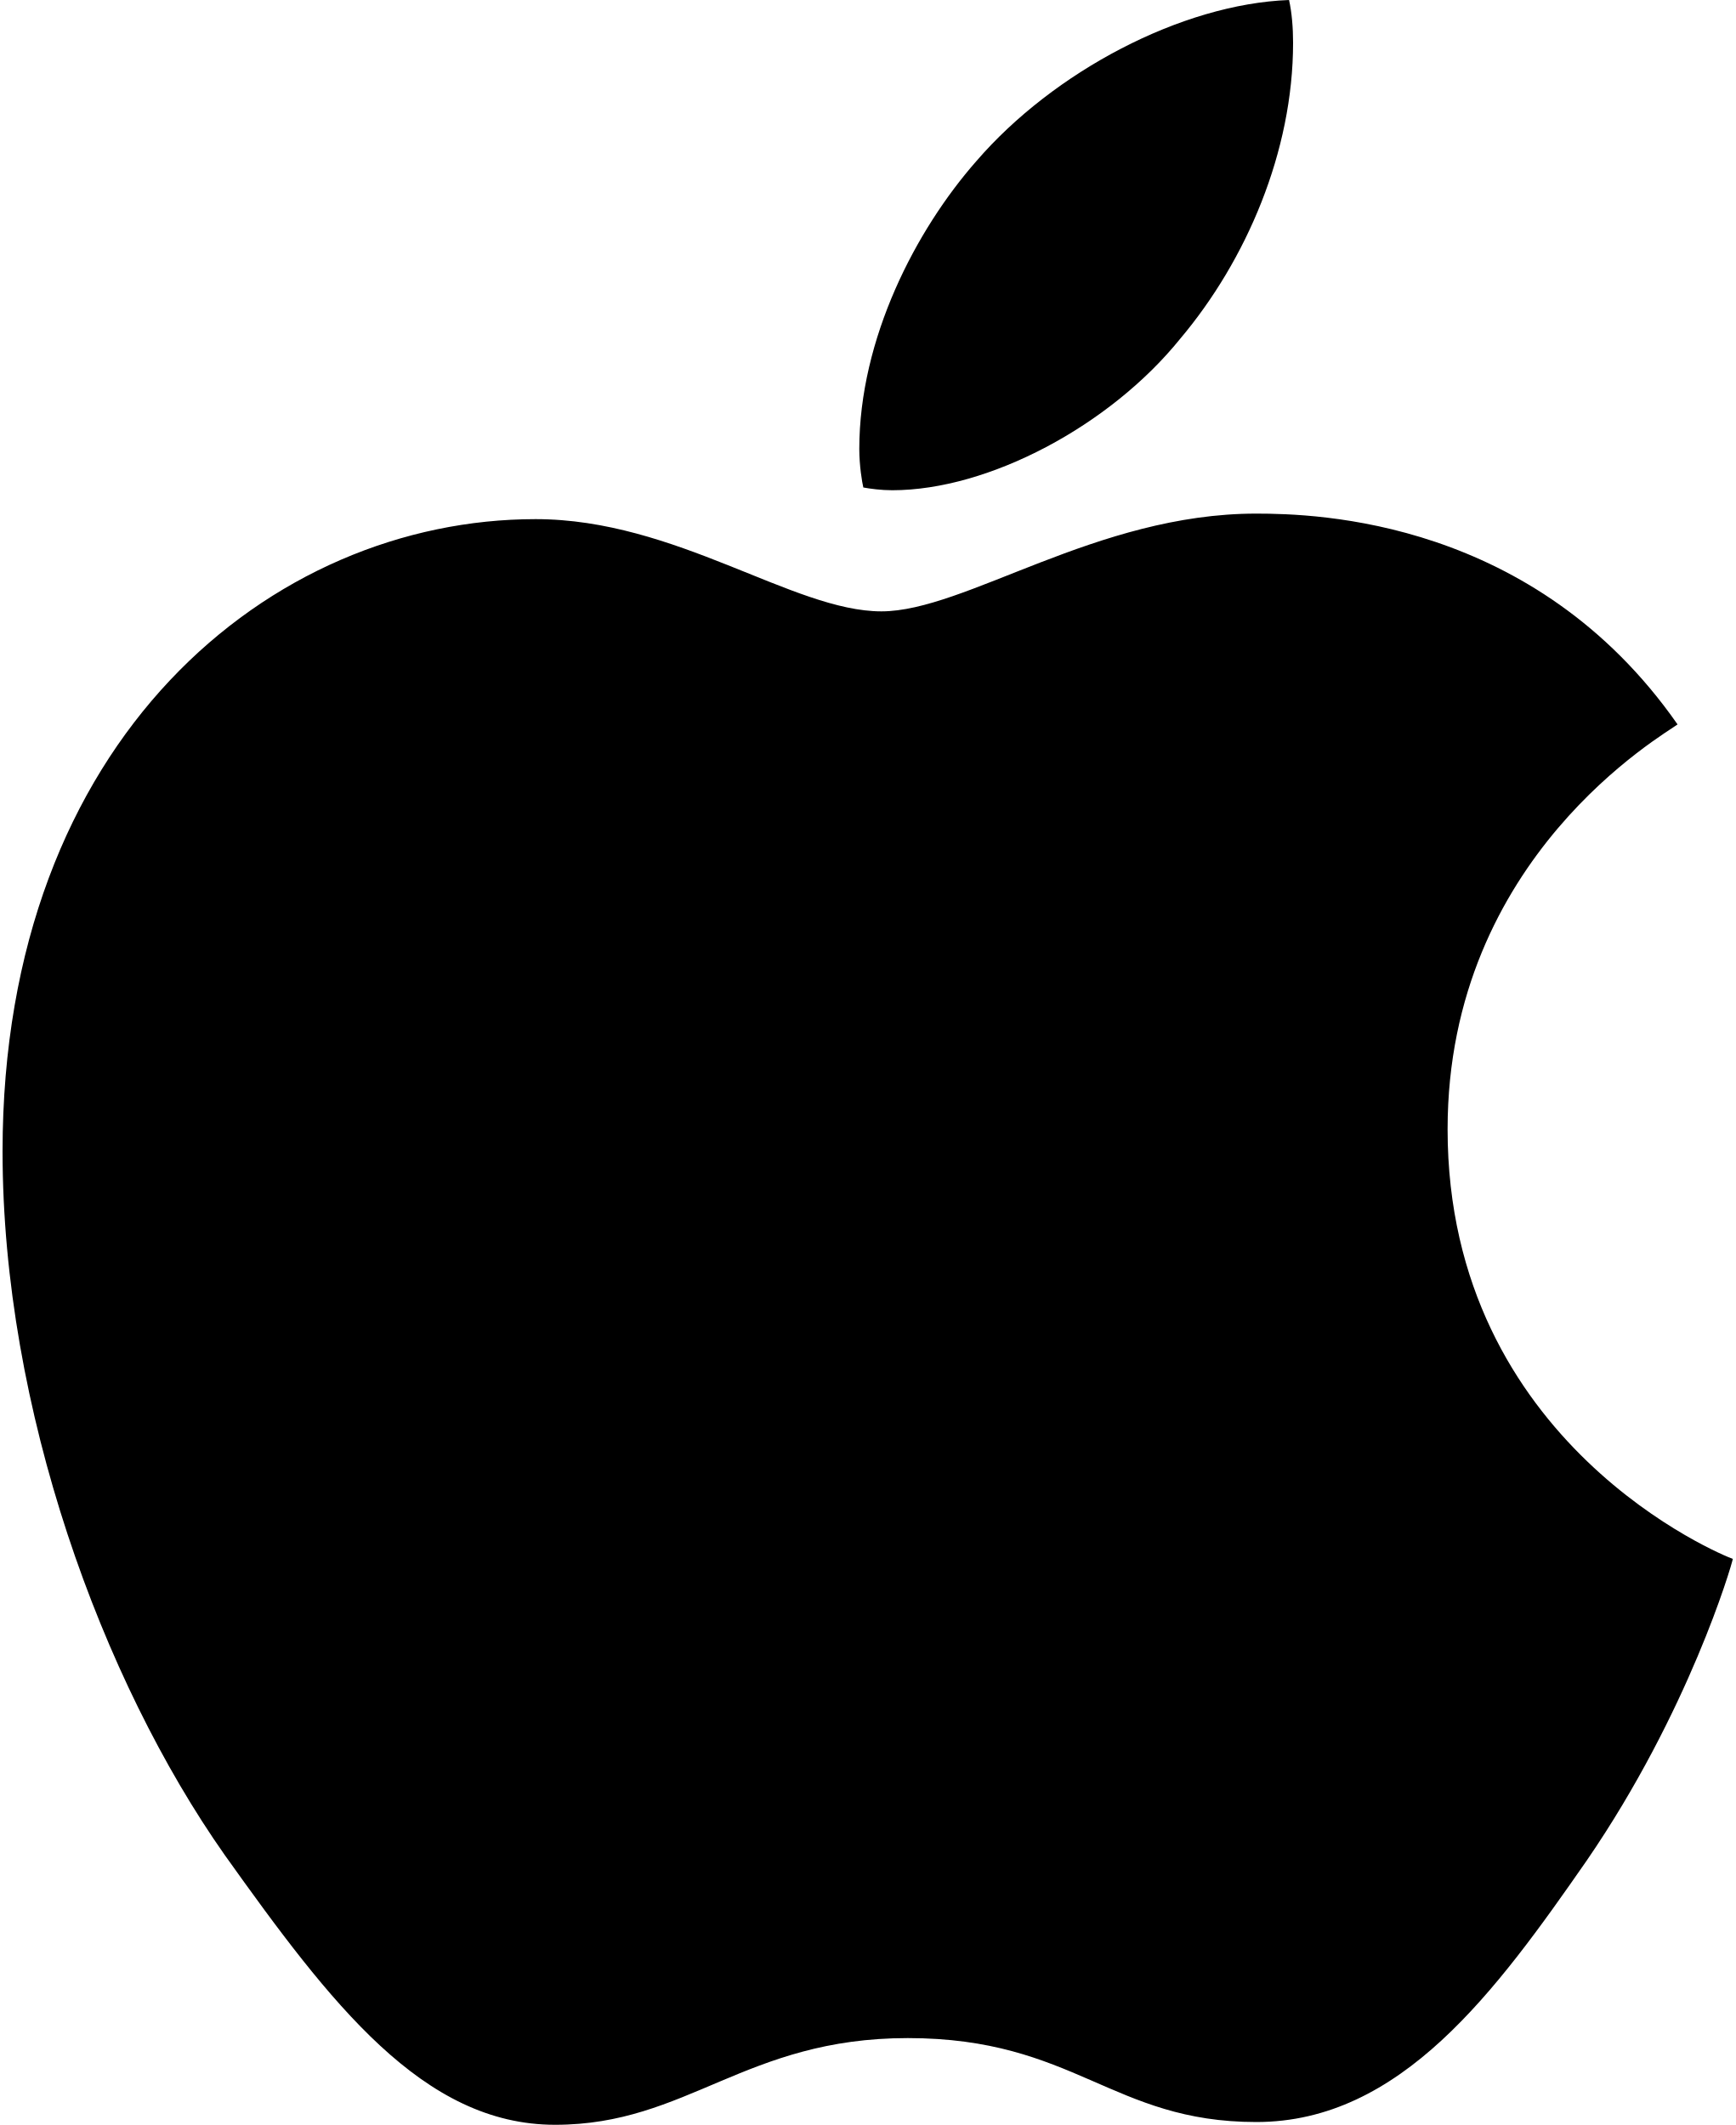
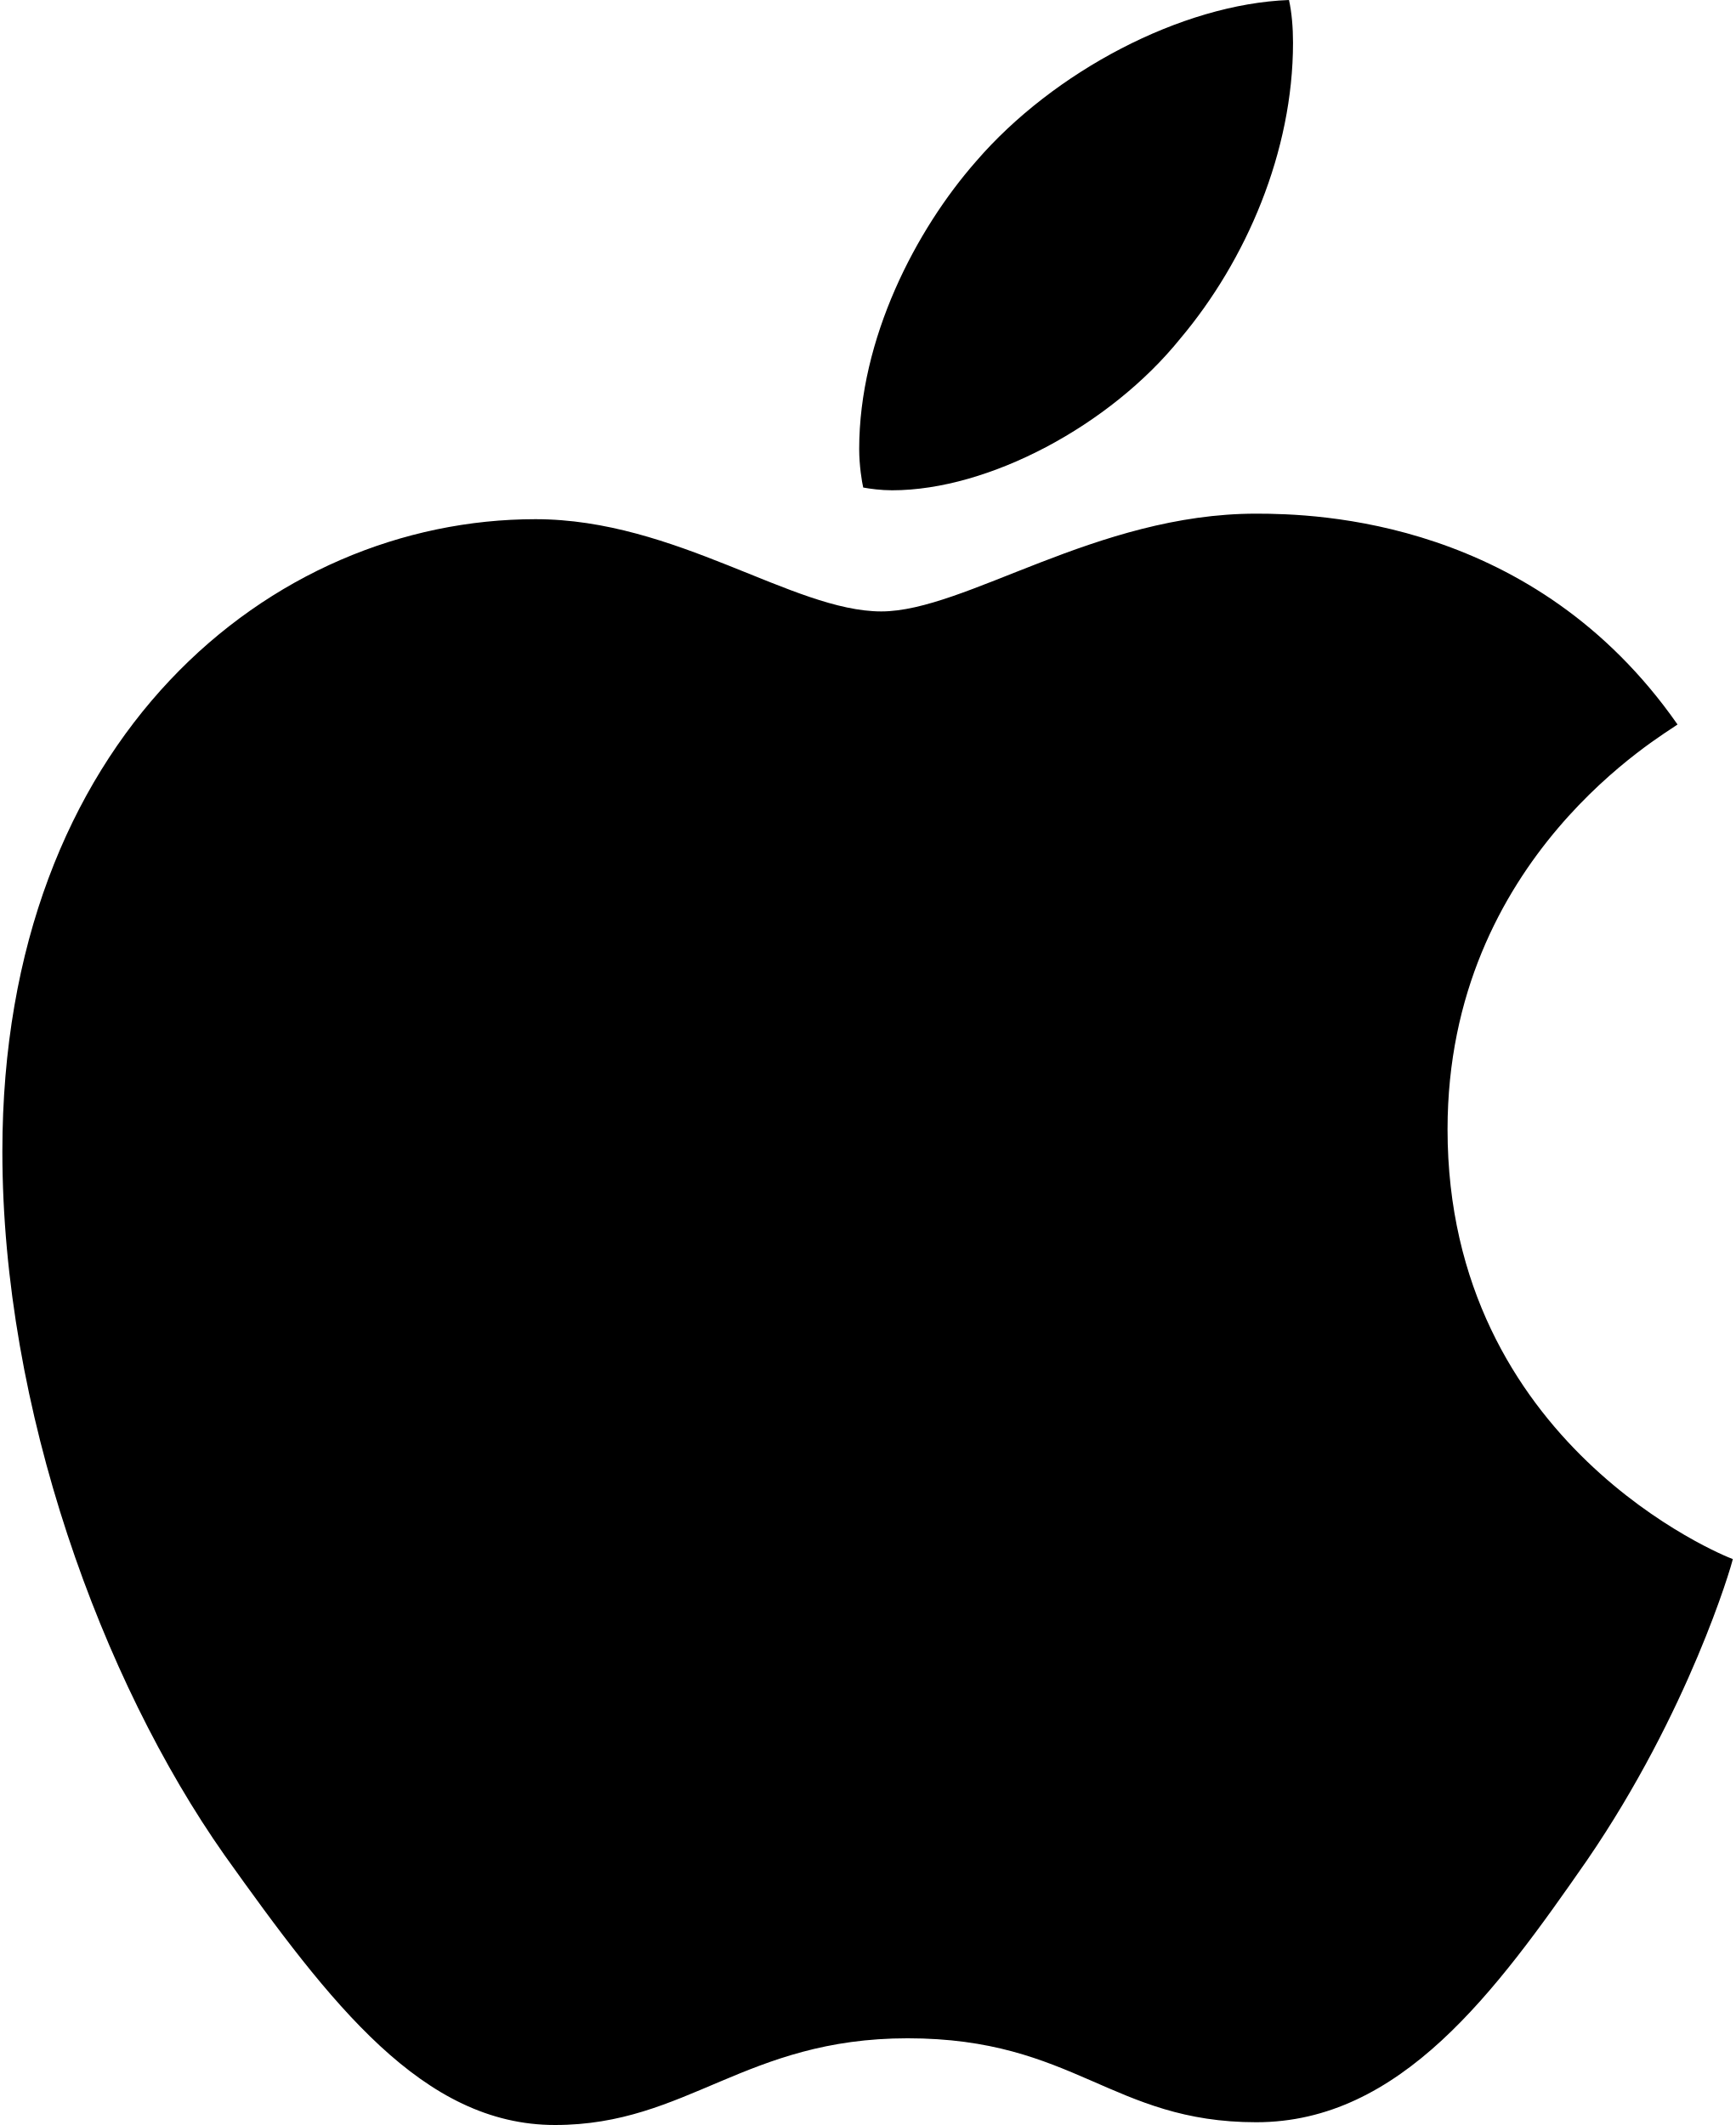
- <svg xmlns="http://www.w3.org/2000/svg" xml:space="preserve" width="209" height="256" viewBox="0 0 814 1000">
-   <path d="M788.1 340.9c-5.8 4.5-108.2 62.2-108.2 190.5 0 148.4 130.3 200.9 134.2 202.2-.6 3.2-20.7 71.9-68.7 141.9-42.8 61.6-87.5 123.1-155.5 123.1s-85.5-39.5-164-39.5c-76.5 0-103.7 40.8-165.9 40.8s-105.6-57-155.5-127C46.7 790.7 0 663 0 541.8c0-194.4 126.4-297.5 250.8-297.5 66.1 0 121.2 43.4 162.7 43.4 39.5 0 101.1-46 176.3-46 28.5 0 130.9 2.6 198.3 99.2zm-234-181.5c31.1-36.9 53.1-88.1 53.1-139.3 0-7.1-.6-14.3-1.9-20.1-50.6 1.9-110.8 33.7-147.1 75.8-28.5 32.4-55.1 83.6-55.1 135.5 0 7.8 1.3 15.6 1.9 18.1 3.2.6 8.4 1.3 13.6 1.3 45.4 0 102.5-30.4 135.5-71.3z" />
+ <svg xmlns="http://www.w3.org/2000/svg" xml:space="preserve" width="209" height="256" viewBox="0 0 814.1 999.9">
+   <path d="M788.1 340.9c-5.8 4.5-108.2 62.2-108.2 190.5 0 148.4 130.3 200.9 134.2 202.2-.6 3.2-20.7 71.9-68.7 141.9-42.8 61.6-87.5 123.1-155.5 123.1s-85.5-39.5-164-39.5c-76.5 0-103.7 40.8-165.9 40.8s-105.6-57-155.5-127C46.7 790.7 0 663 0 541.8c0-194.4 126.4-297.5 250.8-297.5 66.1 0 121.2 43.4 162.7 43.4 39.5 0 101.1-46 176.3-46 28.5 0 130.9 2.6 198.3 99.2m-234-181.5c31.1-36.9 53.1-88.1 53.1-139.3 0-7.1-.6-14.3-1.9-20.1-50.6 1.9-110.8 33.7-147.1 75.8-28.5 32.4-55.1 83.6-55.1 135.5 0 7.8 1.3 15.6 1.9 18.1 3.2.6 8.4 1.3 13.6 1.3 45.4 0 102.5-30.4 135.5-71.3" />
</svg>
